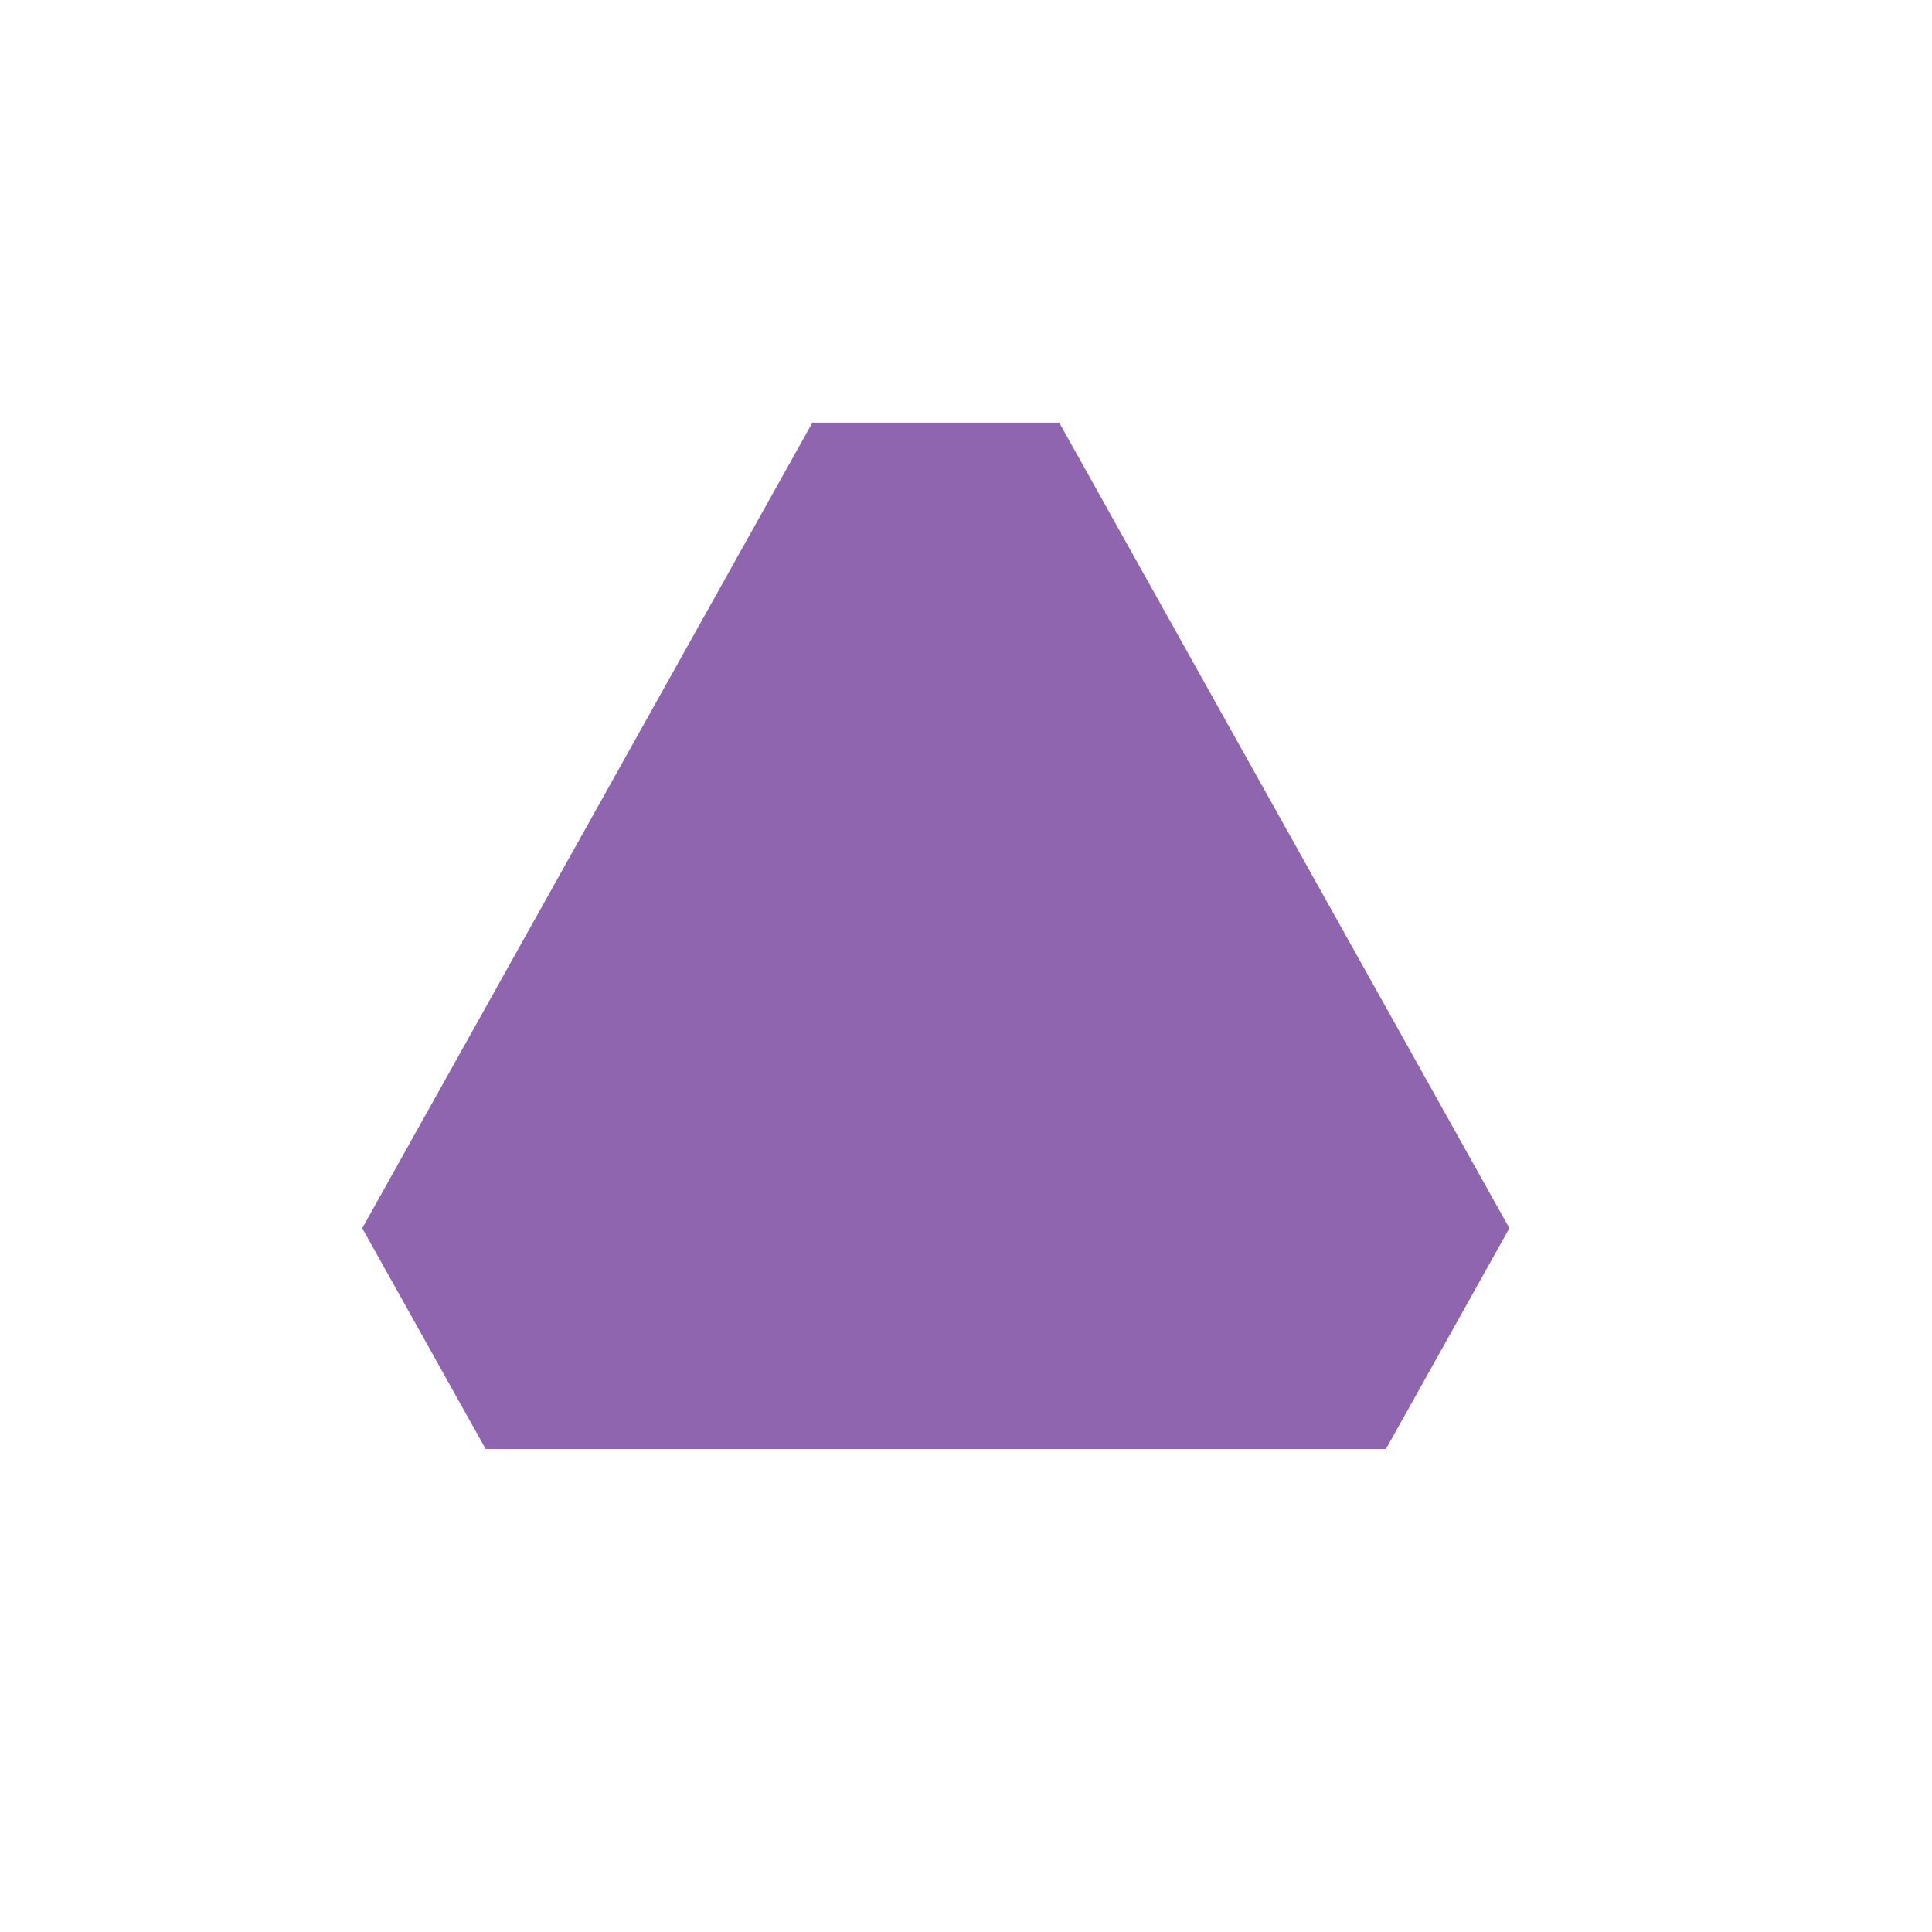
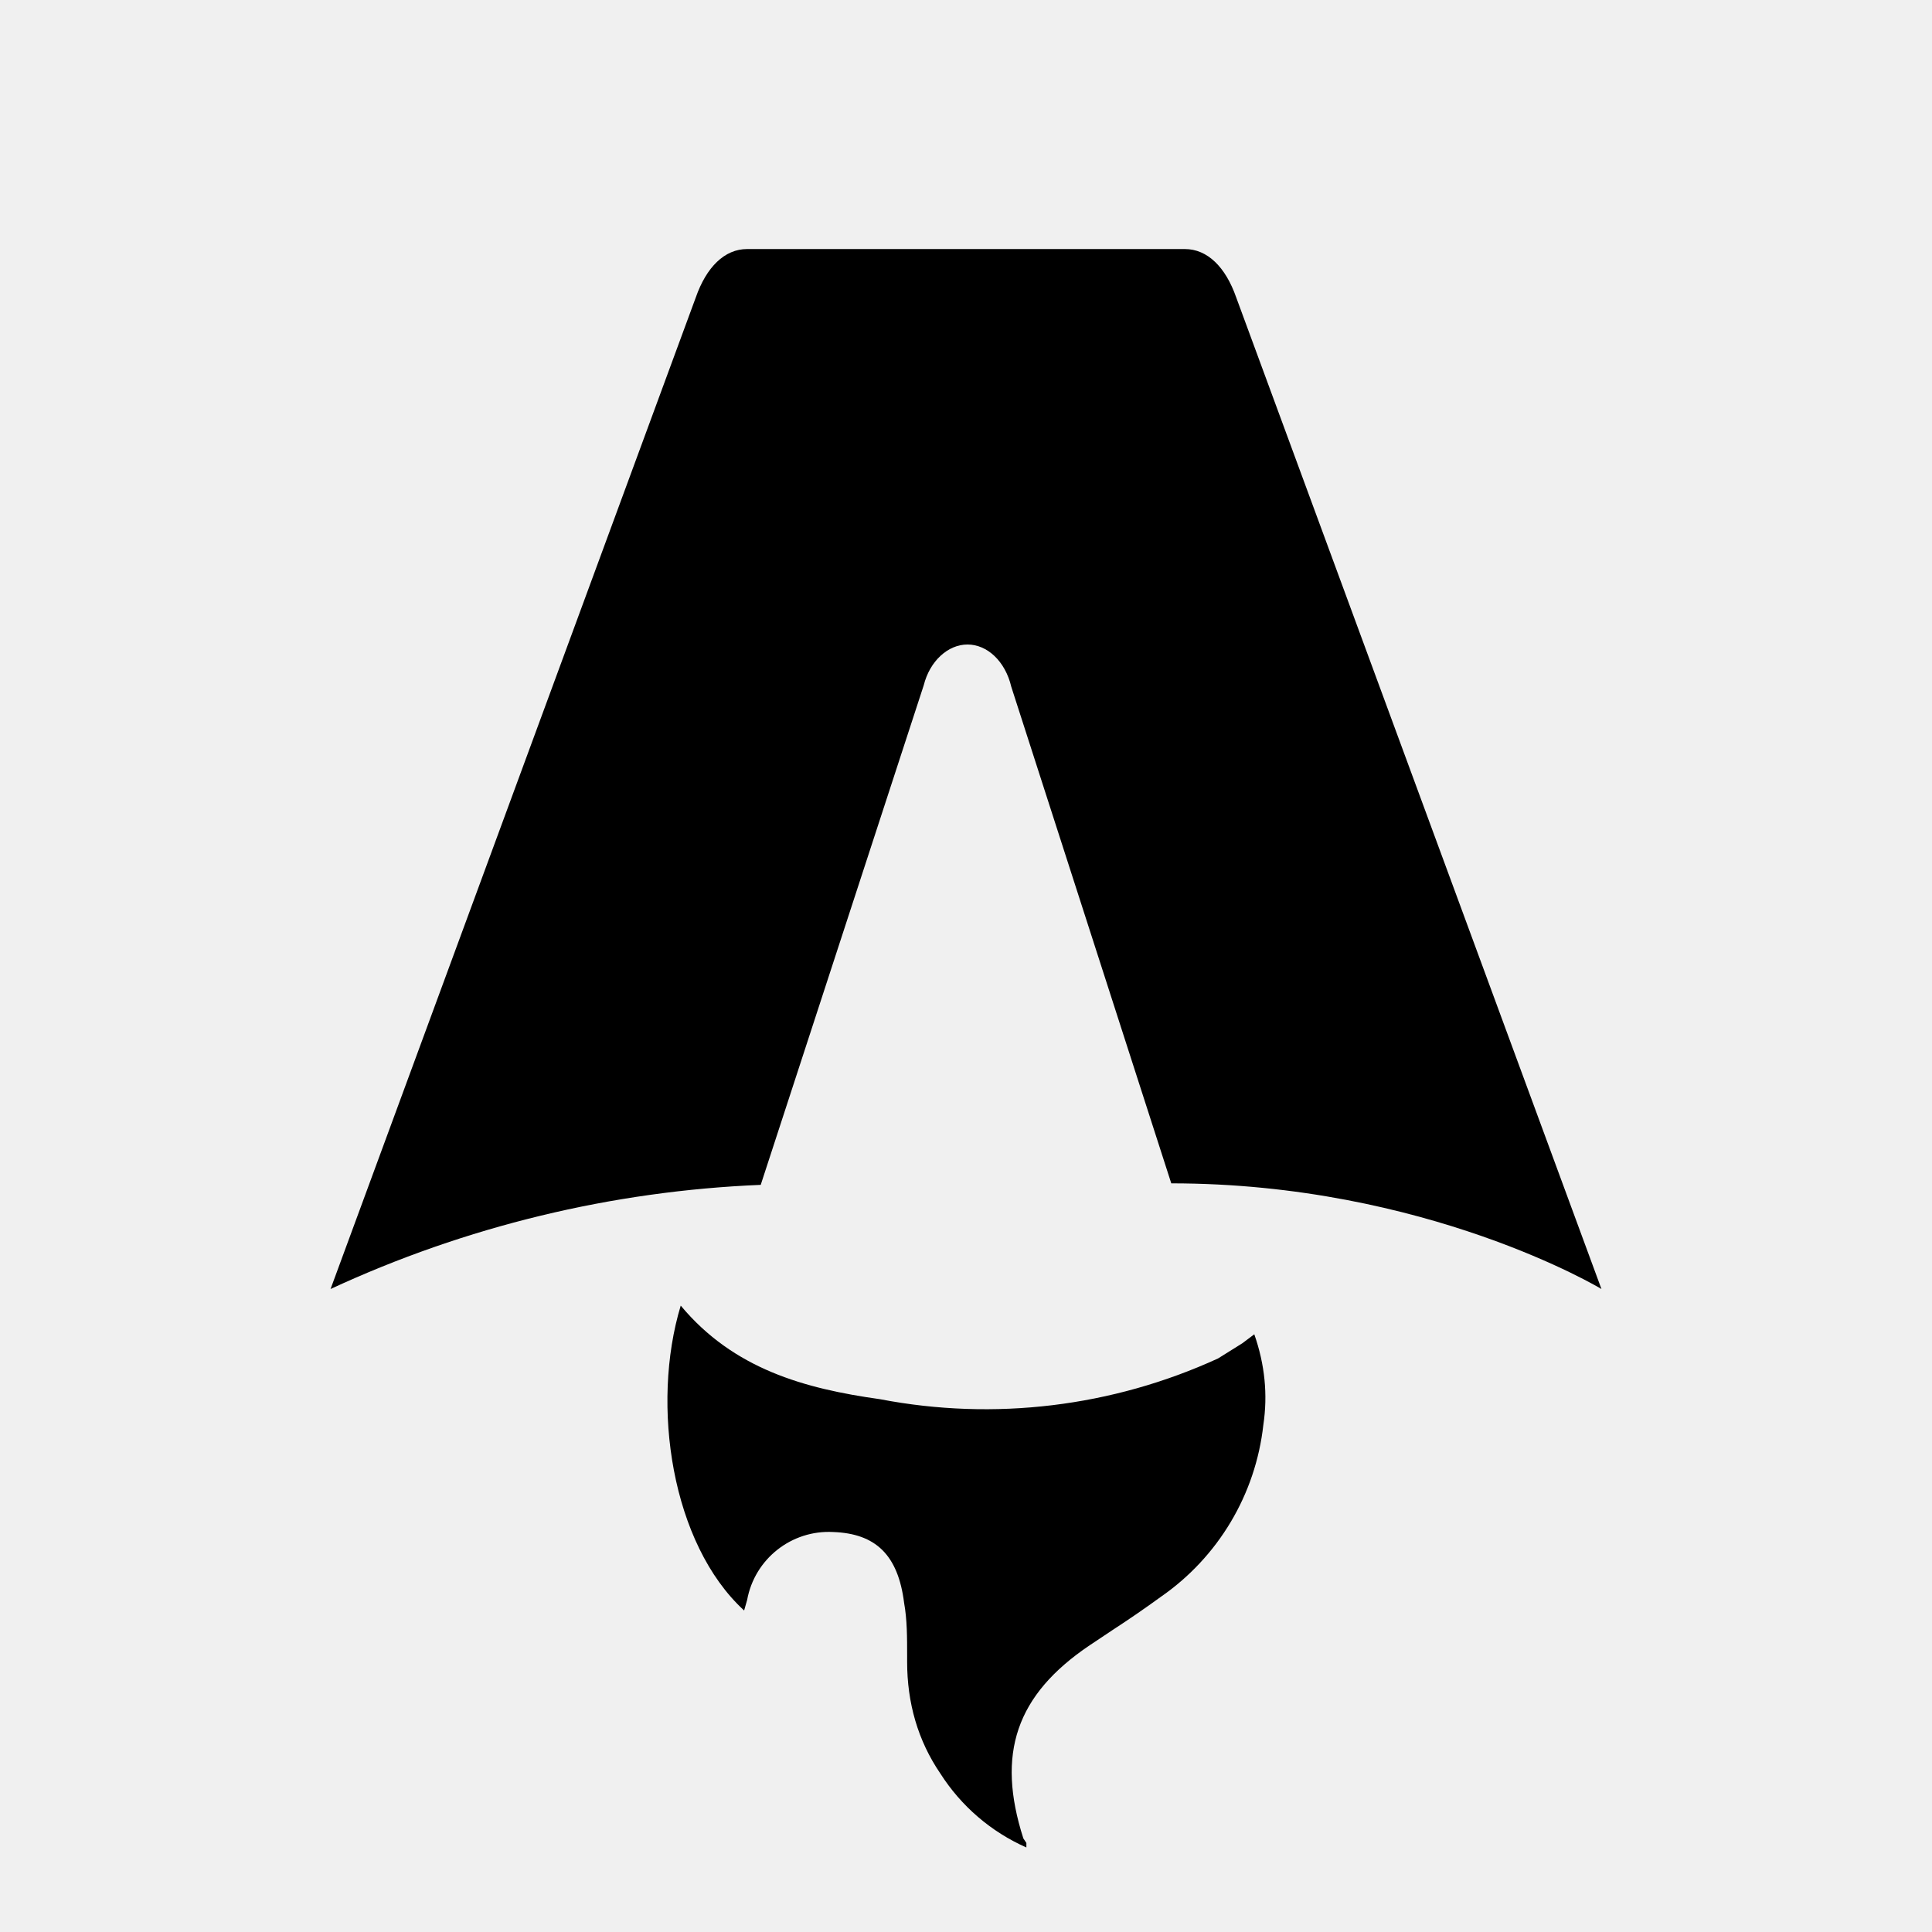
- <svg xmlns="http://www.w3.org/2000/svg" width="32" height="32" viewBox="0 0 32 32" fill="none">
-   <rect width="32" height="32" fill="white" />
-   <mask id="path-1-inside-1_2231_2" fill="white">
-     <path d="M22.956 24L25 20.343L17.544 7L13.456 7L6 20.343L8.044 24H22.956Z" />
-   </mask>
-   <path d="M22.956 24L25 20.343L17.544 7L13.456 7L6 20.343L8.044 24H22.956Z" fill="#9065B0" stroke="#9065B0" stroke-width="20" stroke-linejoin="bevel" mask="url(#path-1-inside-1_2231_2)" />
+ <svg xmlns="http://www.w3.org/2000/svg" fill="none" viewBox="0 0 128 128">
+   <path d="M50.4 78.5a75.1 75.1 0 0 0-28.5 6.9l24.2-65.7c.7-2 1.9-3.2 3.4-3.2h29c1.5 0 2.7 1.2 3.4 3.2l24.2 65.7s-11.6-7-28.5-7L67 45.5c-.4-1.7-1.6-2.8-2.9-2.8-1.3 0-2.5 1.1-2.9 2.7L50.4 78.5Zm-1.1 28.2Zm-4.2-20.2c-2 6.6-.6 15.8 4.2 20.2a17.5 17.5 0 0 1 .2-.7 5.5 5.5 0 0 1 5.7-4.5c2.8.1 4.3 1.5 4.7 4.7.2 1.1.2 2.3.2 3.5v.4c0 2.7.7 5.2 2.2 7.4a13 13 0 0 0 5.7 4.9v-.3l-.2-.3c-1.8-5.6-.5-9.5 4.4-12.8l1.5-1a73 73 0 0 0 3.2-2.2 16 16 0 0 0 6.8-11.4c.3-2 .1-4-.6-6l-.8.6-1.6 1a37 37 0 0 1-22.4 2.7c-5-.7-9.7-2-13.2-6.2Z" />
+   <style>
+         path { fill: #000; }
+         @media (prefers-color-scheme: dark) {
+             path { fill: #FFF; }
+         }
+     </style>
</svg>
